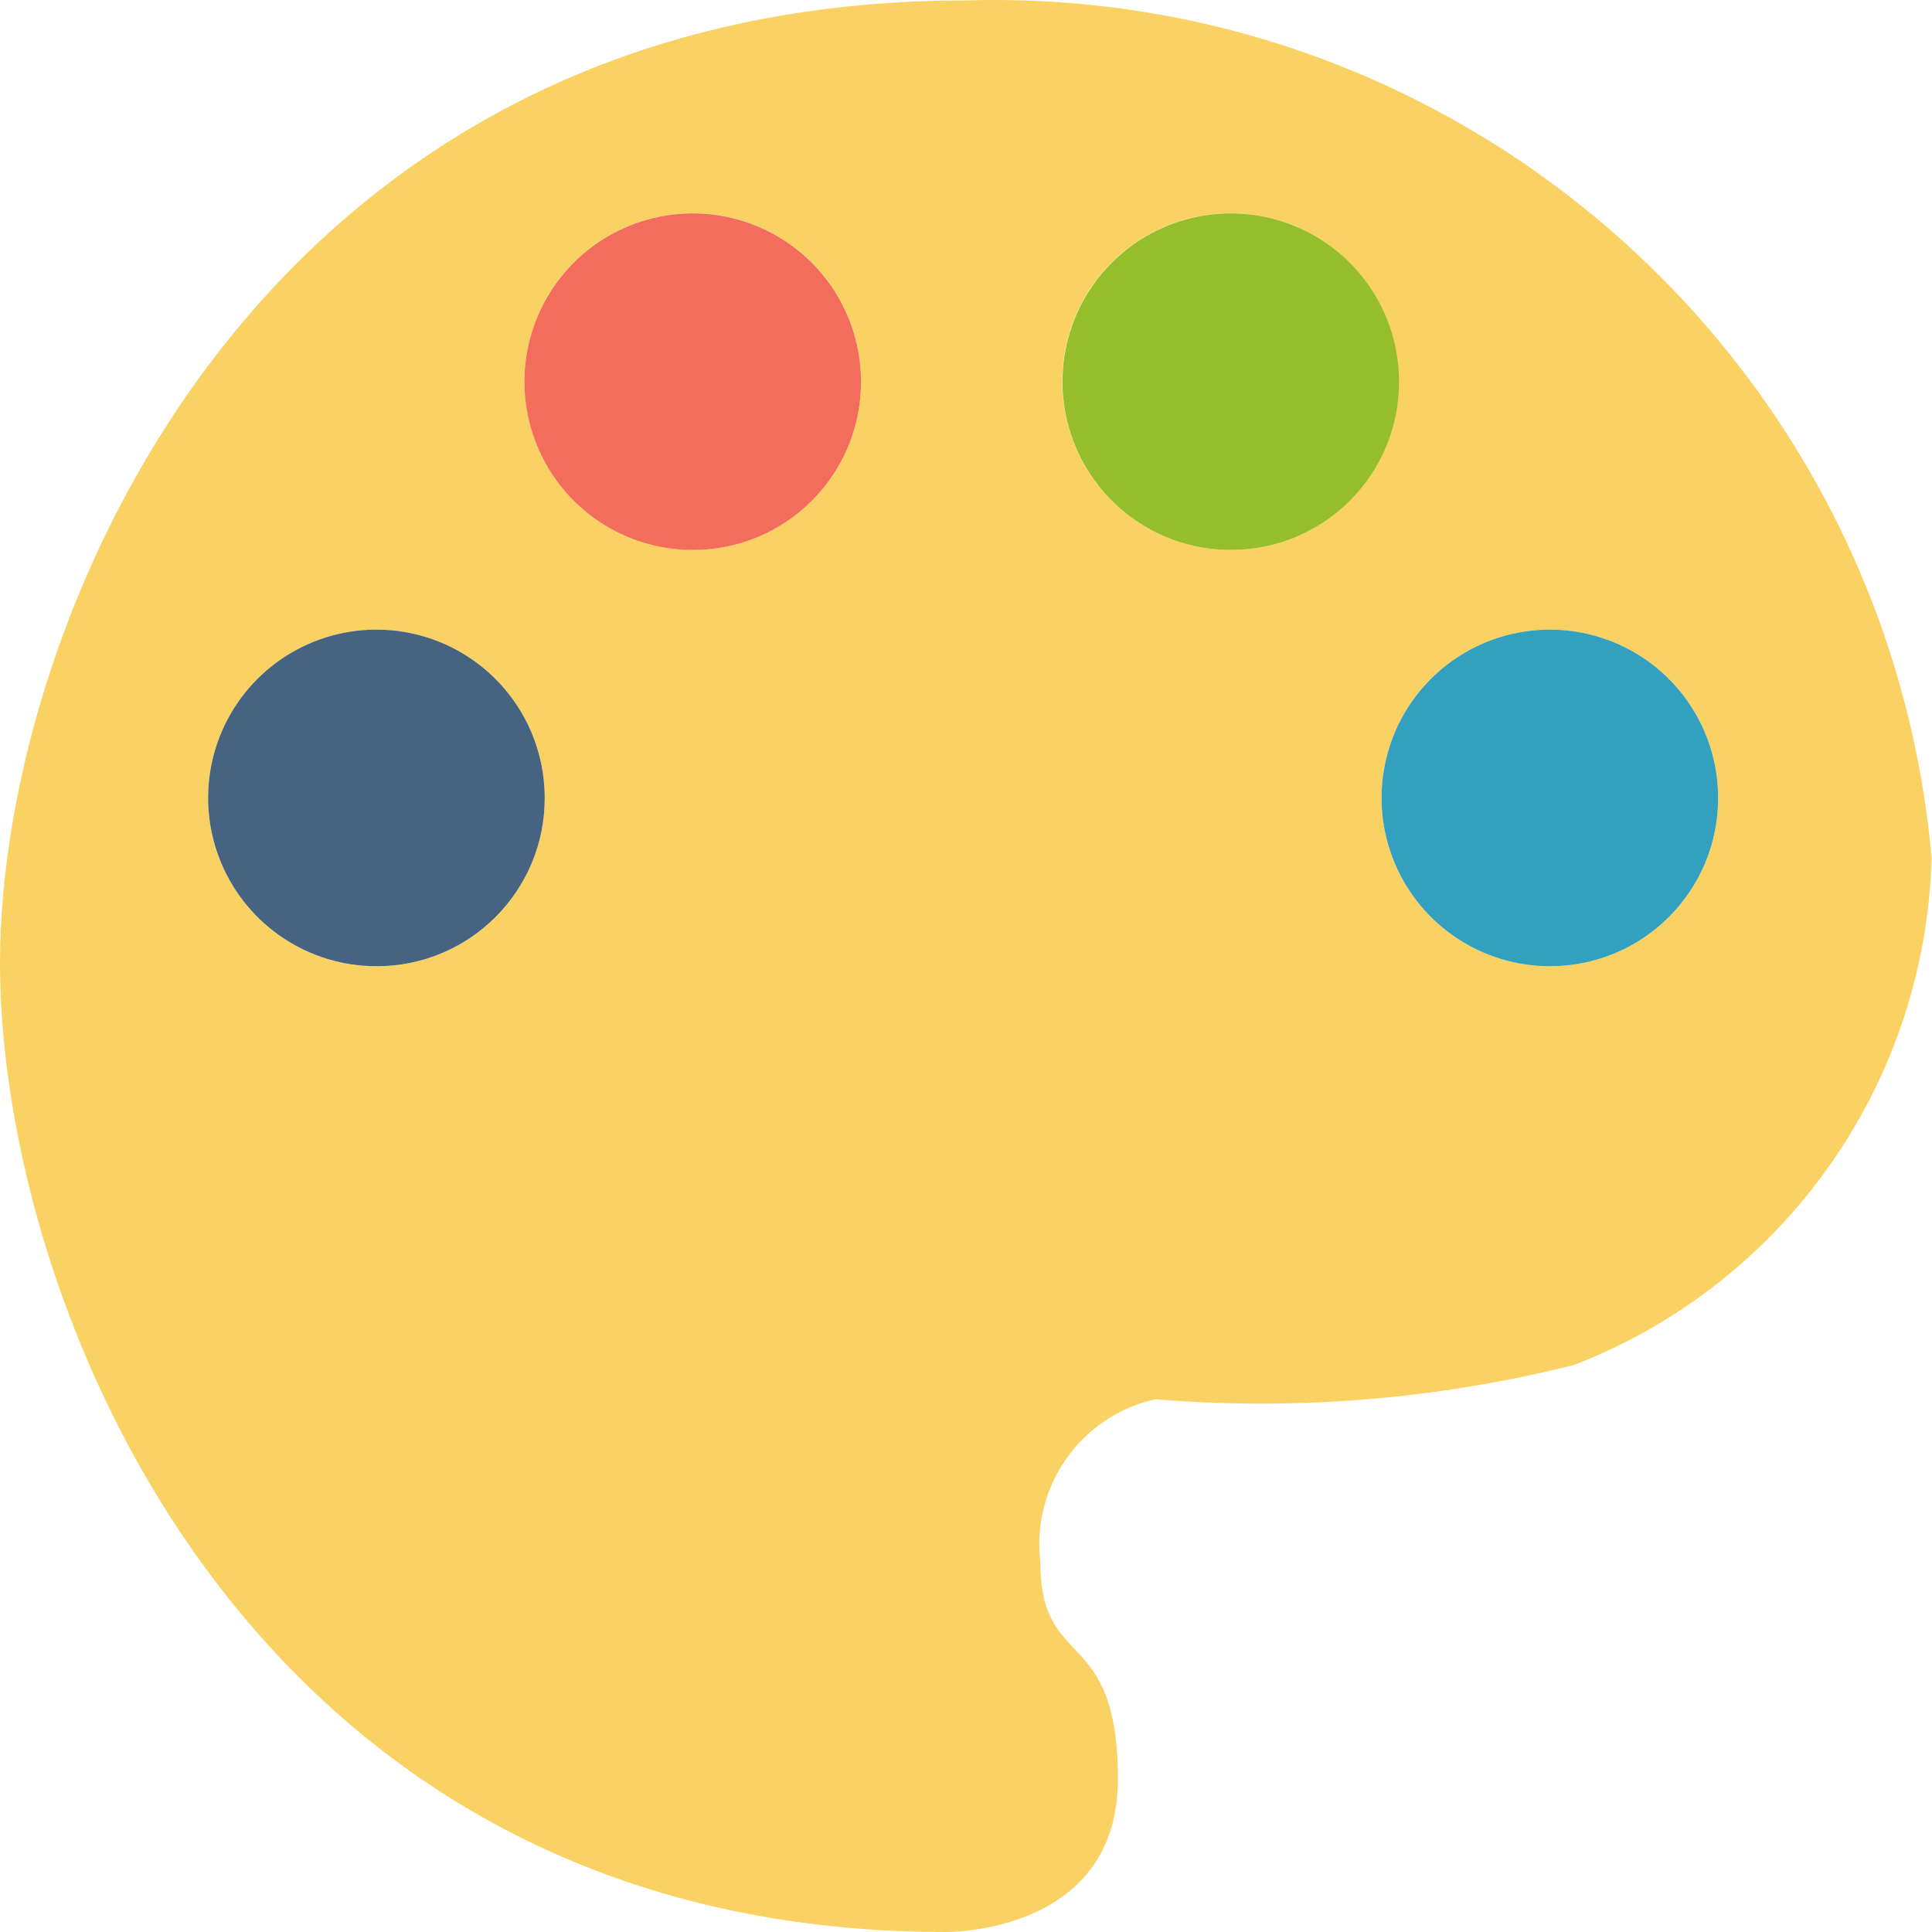
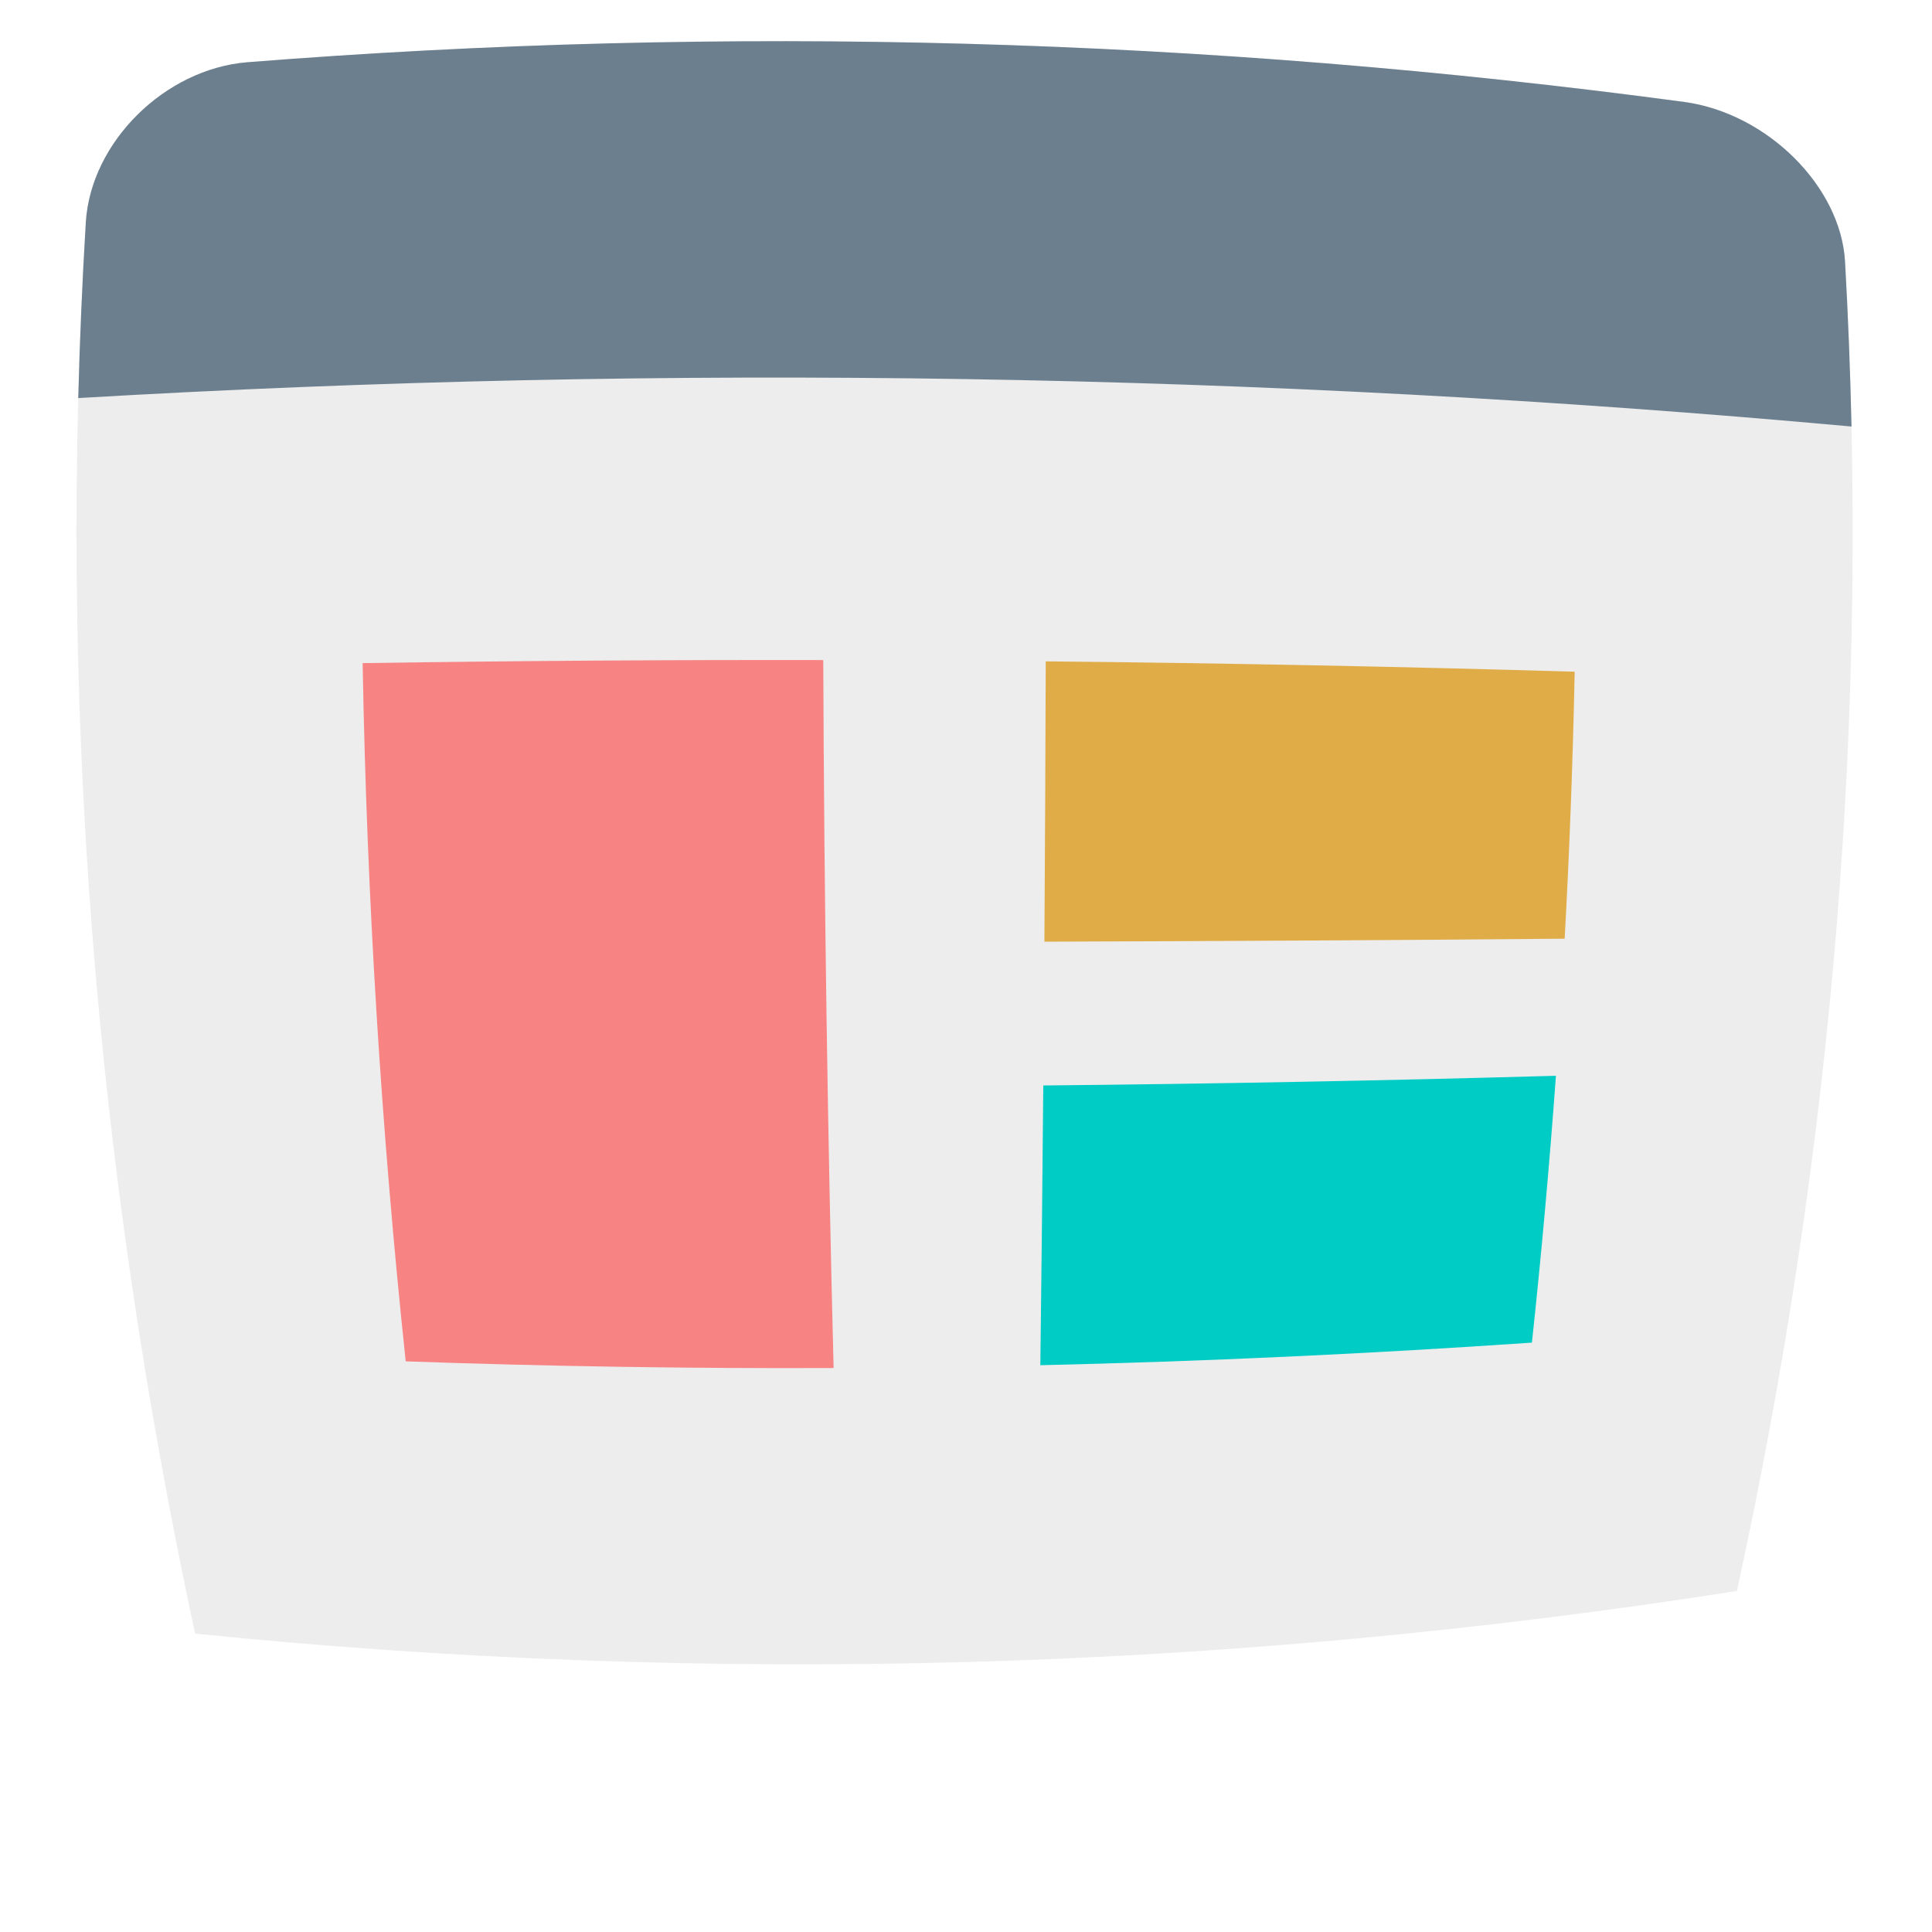
- <svg xmlns="http://www.w3.org/2000/svg" viewBox="0 0 1024 1024">
-   <path d="M511.887 0.223C138.274 0.223 0 327.127 0 510.446S132.899 1023.997 501.01 1023.997c0 0 91.5 1.6 91.5-80.942s-41.143-56.18-41.143-115.559a78.703 78.703 0 0 1 60.915-85.869 680.746 680.746 0 0 0 222.223-18.236A296.639 296.639 0 0 0 1023.775 454.523 499.09 499.09 0 0 0 511.887 0.223zM199.828 512.11a89.196 89.196 0 1 1 88.876-89.196A89.004 89.004 0 0 1 199.828 512.11z m167.643-220.687a89.196 89.196 0 1 1 88.876-89.196 89.004 89.004 0 0 1-88.876 89.26z m285.057 0a89.196 89.196 0 1 1 88.876-89.196A89.068 89.068 0 0 1 652.656 291.487zM821.771 512.11a89.196 89.196 0 1 1 88.876-89.196A89.068 89.068 0 0 1 821.771 512.11z" fill="#FAD263" />
-   <path d="M821.771 512.11a89.196 89.196 0 1 1 88.876-89.196A89.068 89.068 0 0 1 821.771 512.11z" fill="#33A0BF" />
-   <path d="M652.656 291.487a89.196 89.196 0 1 1 88.876-89.196A89.068 89.068 0 0 1 652.656 291.487z" fill="#96BE2A" />
-   <path d="M367.471 291.487a89.196 89.196 0 1 1 88.876-89.196 89.004 89.004 0 0 1-88.876 89.196z" fill="#F26D5C" />
-   <path d="M199.828 512.11a89.196 89.196 0 1 1 88.876-89.196A89.004 89.004 0 0 1 199.828 512.11z" fill="#466381" />
+ <svg xmlns="http://www.w3.org/2000/svg" t="1724391052341" class="icon" viewBox="0 0 1024 1024" version="1.1">
+   <path d="M920.597 843.25c51.412-235.288 70.516-470.18 57.308-704.68-2.336-39.832-41.176-78.388-84.928-84.5-253.98-34.14-507.964-41.164-761.948-21.08-43.74 3.6-82.896 42.32-85.552 84.848-15 249.736 4.308 499.072 57.928 748.02 272.4 27.628 544.8 20.092 817.192-22.608z" fill="#EDEDED" p-id="39796" />
+   <path d="M892.977 54.07c-253.98-34.14-507.964-41.164-761.948-21.08-43.74 3.6-82.896 42.32-85.552 84.848-1.868 31.052-3.2 62.1-4.004 93.148a6284.228 6284.228 0 0 1 939.864 15.08 2559.7 2559.7 0 0 0-3.428-87.5c-2.34-39.828-41.176-78.384-84.932-84.496z" fill="#6B7F8F" p-id="39797" />
+   <path d="M192.205 351.47c81.416-1.228 162.8-1.768 244.136-1.628 0.472 125.308 2.3 250.384 5.488 375.244-75.572 0.312-151.172-0.868-226.796-3.544a4223.748 4223.748 0 0 1-22.828-370.072z" fill="#F78383" p-id="39798" />
+   <path d="M554.265 350.53c93.504 0.92 186.952 2.752 280.348 5.488a4100.768 4100.768 0 0 1-5.308 141.512c-91.868 0.78-183.784 1.304-275.752 1.568 0.324-49.492 0.564-99.012 0.712-148.568z" fill="#E0AC48" p-id="39799" />
+   <path d="M552.961 575.322c90.62-0.868 181.192-2.58 271.712-5.14a4136.024 4136.024 0 0 1-12.72 141.432 5742.292 5742.292 0 0 1-260.552 11.98c0.612-49.392 1.132-98.816 1.56-148.272z" fill="#00CCC6" p-id="39800" />
</svg>
